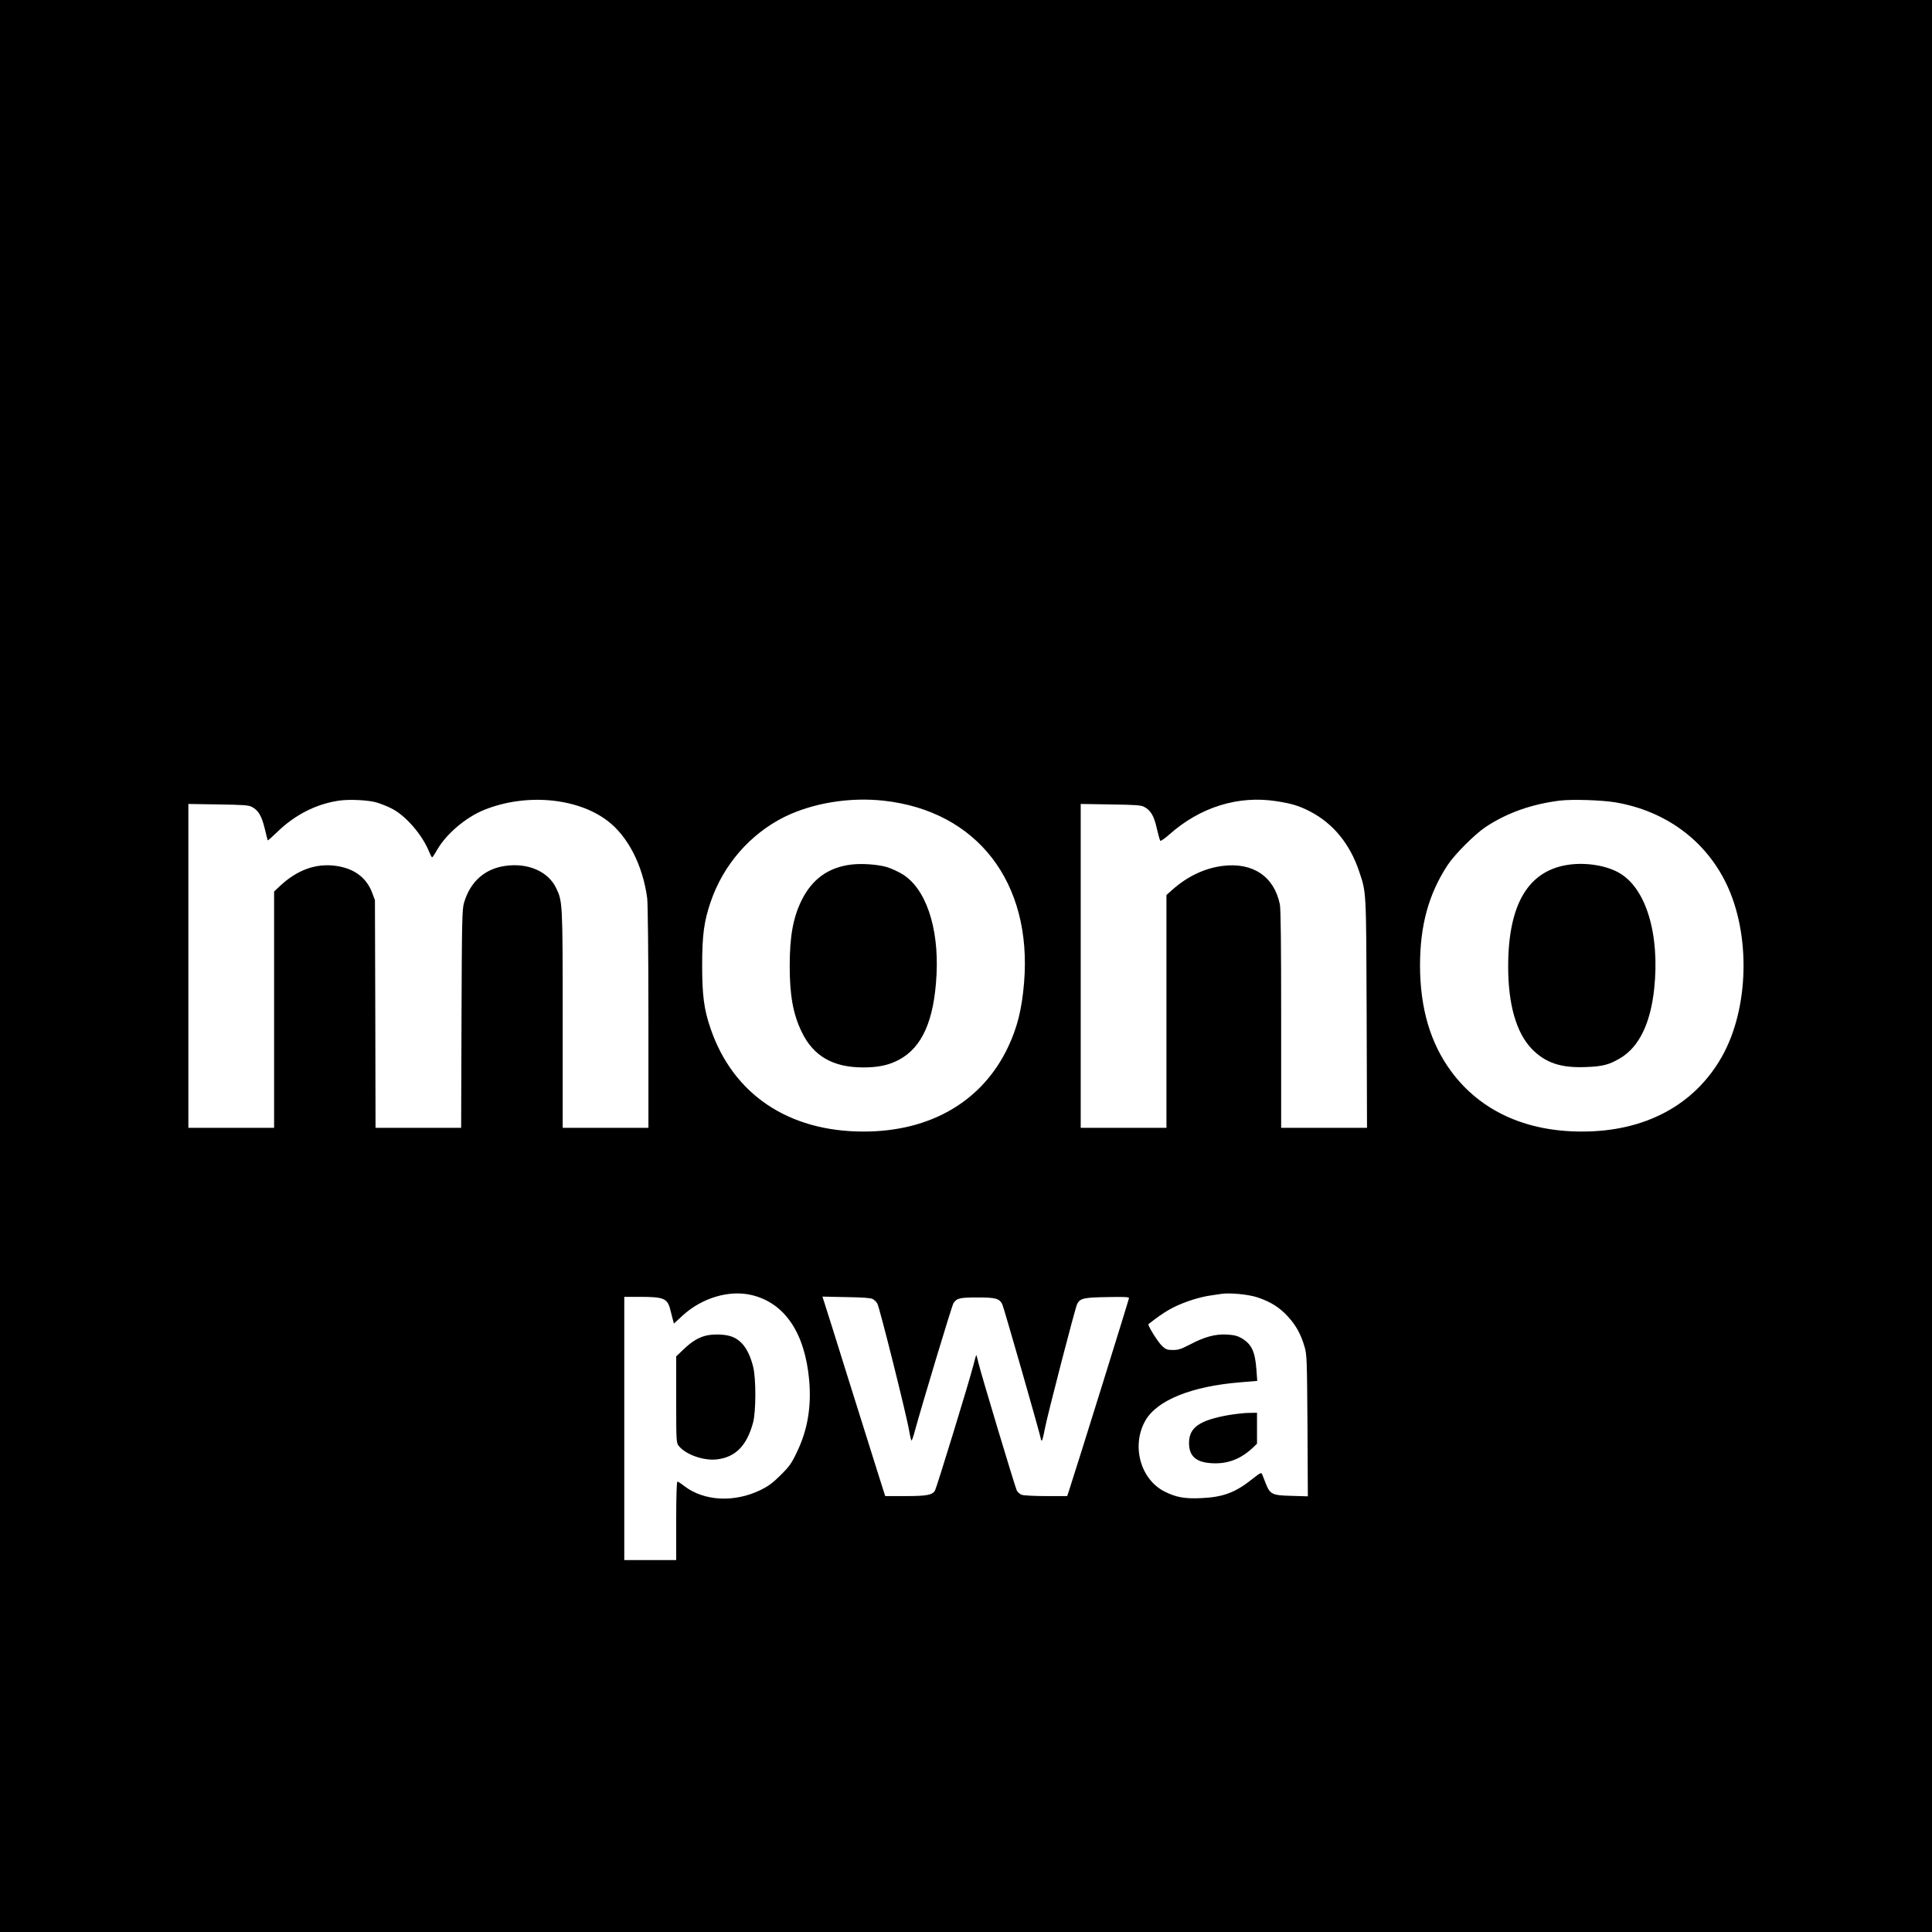
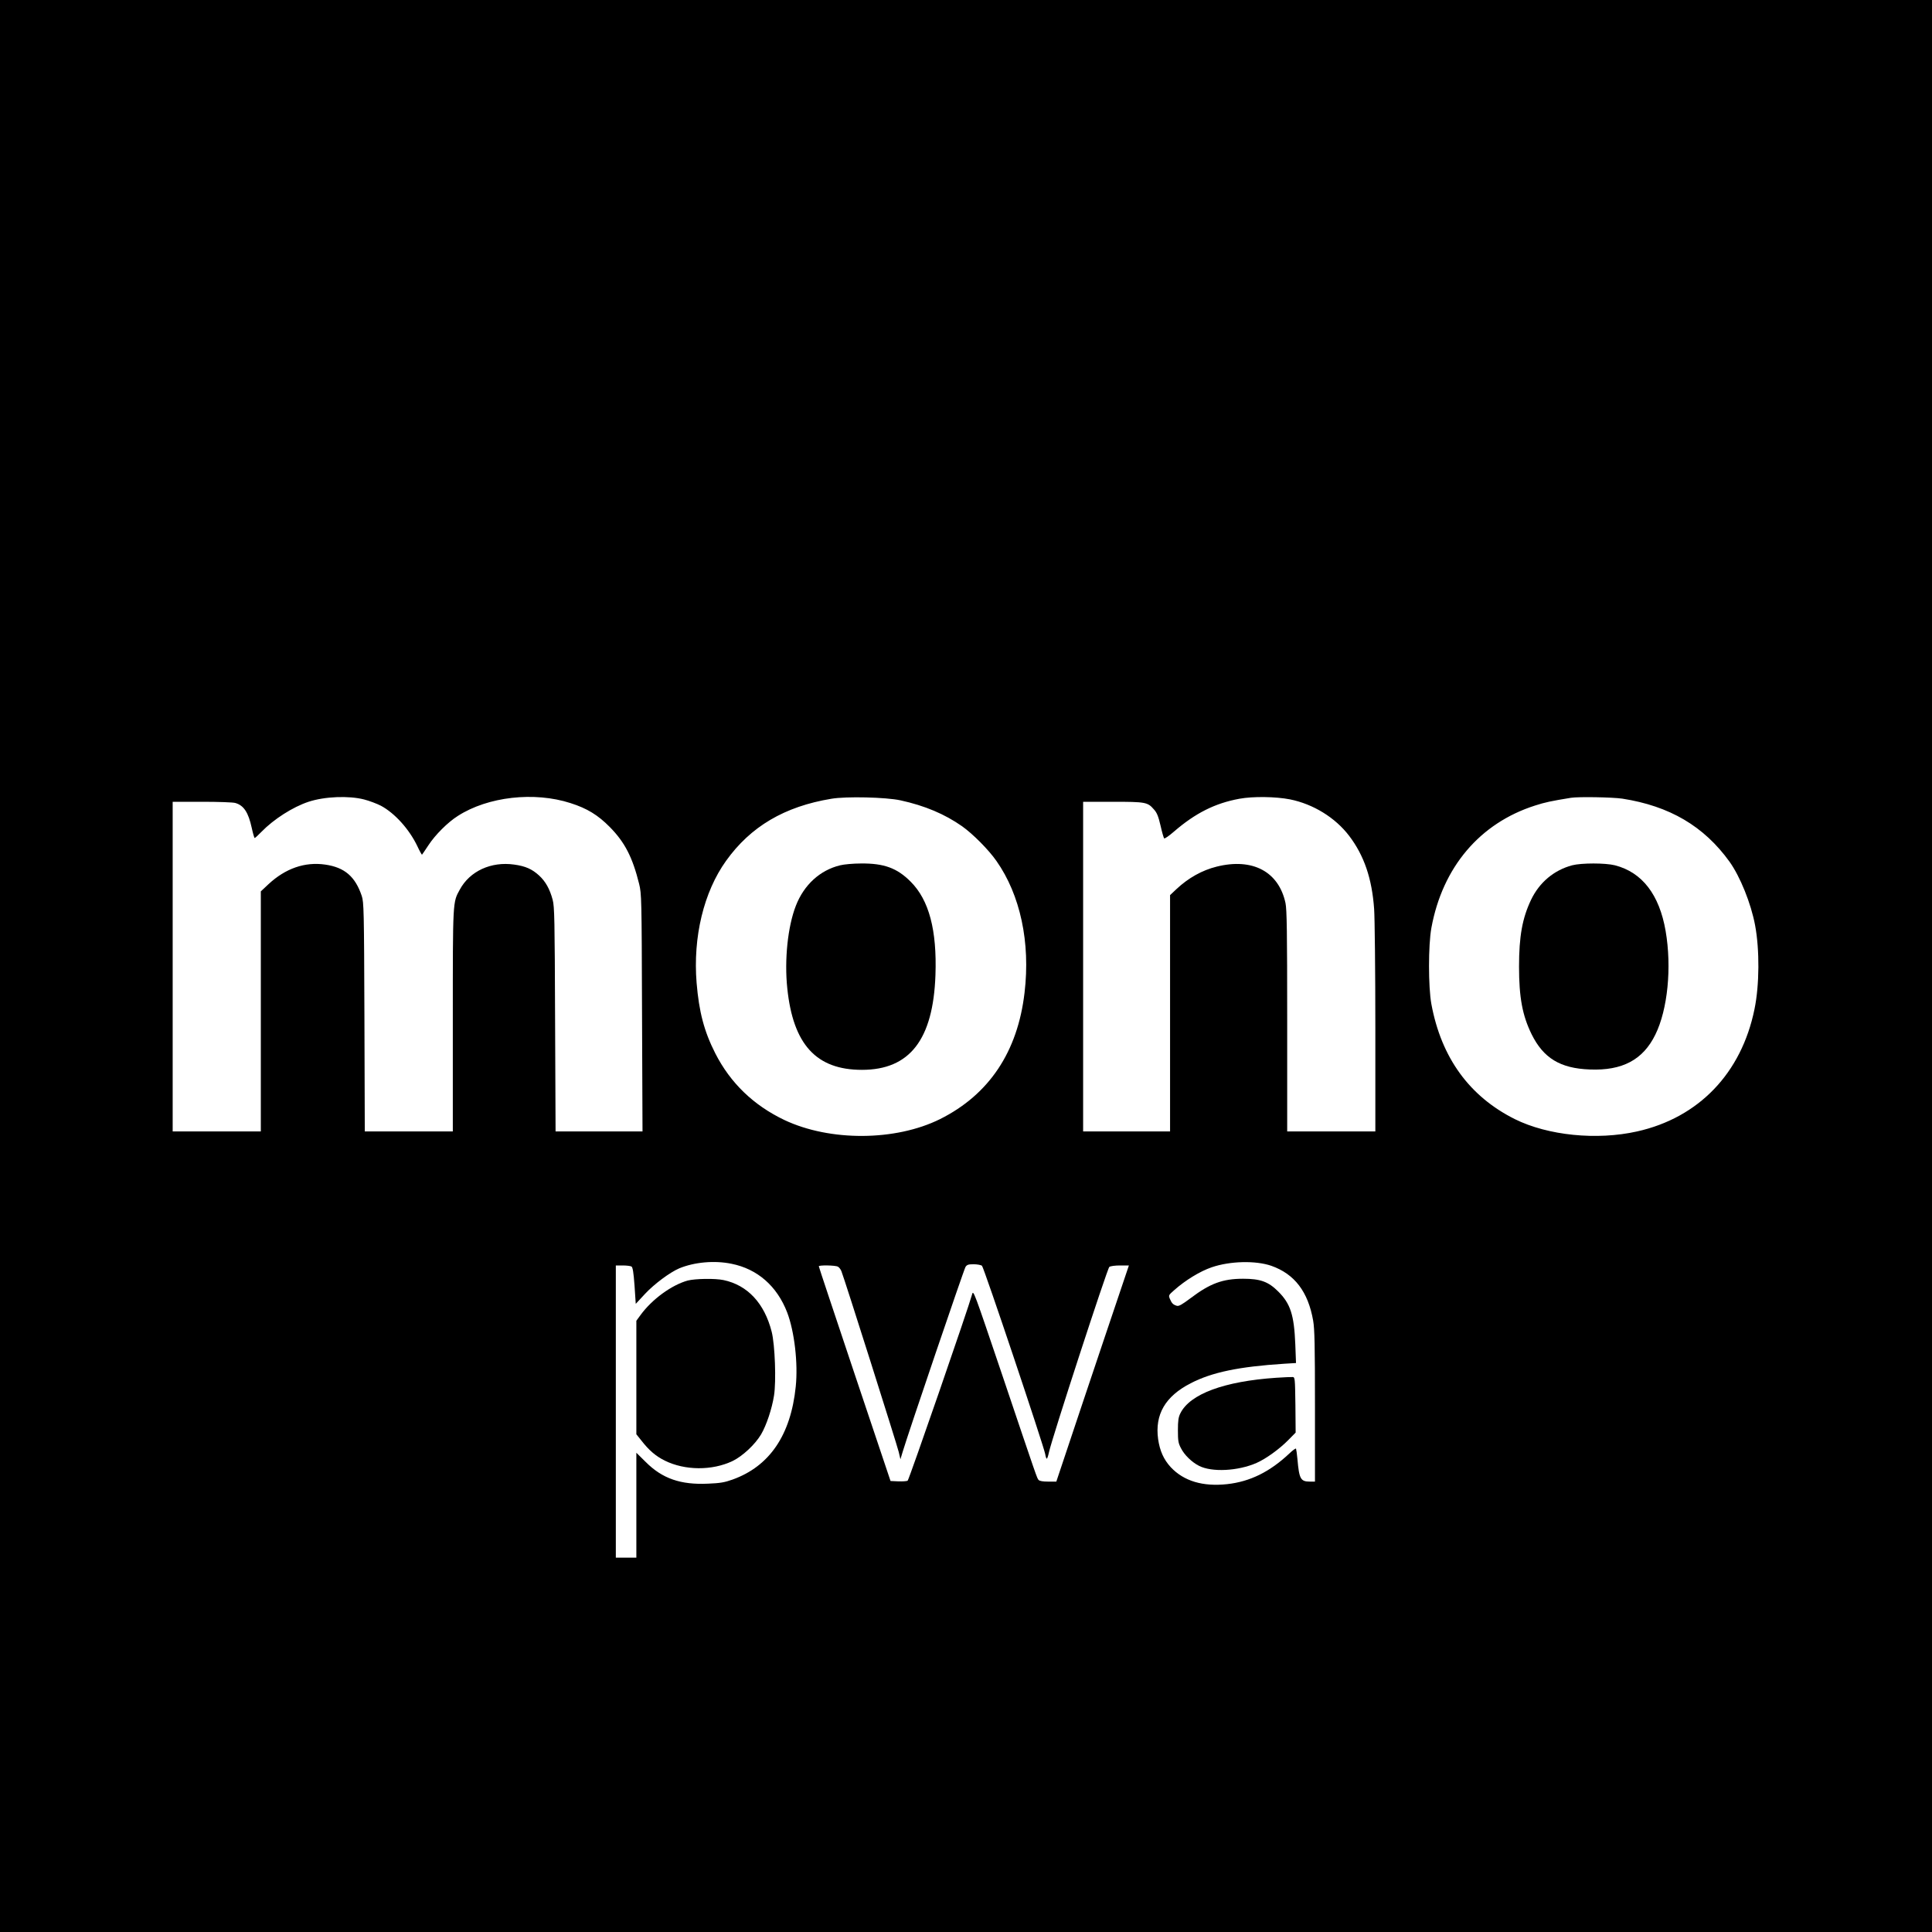
<svg xmlns="http://www.w3.org/2000/svg" version="1.0" width="1600pt" height="1600pt" viewBox="0 0 1600 1600" preserveAspectRatio="xMidYMid meet">
  <g transform="translate(0,1600) scale(0.1,-0.1)" fill="#000000" stroke="none">
-     <path d="M0 8000 l0 -8000 8000 0 8000 0 0 8000 0 8000 -8000 0 -8000 0 0 -8000z m3120 1354 c30 -9 84 -30 120 -48 117 -57 259 -220 315 -363 10 -24 20 -43 24 -43 3 0 22 28 41 62 76 132 237 269 390 331 342 138 766 102 1019 -89 171 -128 295 -371 331 -644 5 -44 10 -458 10 -987 l0 -913 -355 0 -355 0 0 898 c0 973 -1 977 -55 1089 -67 137 -233 209 -421 182 -170 -24 -290 -131 -341 -305 -16 -54 -18 -139 -21 -961 l-3 -903 -354 0 -355 0 -2 943 -3 942 -23 62 c-48 127 -152 203 -305 223 -164 21 -317 -35 -459 -168 l-48 -45 0 -978 0 -979 -355 0 -355 0 0 1341 0 1341 248 -4 c211 -3 252 -6 279 -21 53 -28 80 -75 105 -177 12 -52 24 -97 25 -99 2 -3 36 27 76 66 148 145 327 236 518 263 86 12 242 4 309 -16z m4198 15 c774 -85 1231 -677 1163 -1506 -18 -218 -55 -369 -131 -531 -212 -451 -643 -704 -1200 -703 -622 0 -1081 310 -1266 855 -54 157 -69 273 -69 521 0 250 15 364 70 525 105 308 327 563 612 705 235 115 539 165 821 134z m3252 -4 c124 -19 189 -38 281 -86 190 -99 328 -268 404 -493 61 -182 59 -145 63 -1178 l3 -948 -356 0 -355 0 0 900 c0 618 -3 916 -11 952 -48 230 -224 348 -473 317 -149 -19 -289 -85 -413 -194 l-53 -47 0 -964 0 -964 -355 0 -355 0 0 1341 0 1341 248 -4 c211 -3 252 -6 279 -21 53 -28 80 -74 103 -177 12 -52 25 -98 29 -103 4 -4 39 20 77 54 254 225 568 323 884 274z m2810 -10 c412 -71 741 -312 915 -670 205 -422 190 -1037 -35 -1436 -227 -401 -637 -621 -1160 -620 -467 0 -840 172 -1081 497 -173 234 -258 523 -259 876 0 334 71 593 228 833 59 90 227 258 318 318 178 117 380 188 614 217 103 12 345 4 460 -15z m-7151 -4081 c271 -67 436 -312 472 -701 20 -223 -13 -418 -103 -602 -42 -89 -62 -117 -132 -186 -64 -64 -100 -91 -166 -124 -217 -106 -468 -94 -633 32 -26 21 -52 37 -57 37 -6 0 -10 -117 -10 -325 l0 -325 -215 0 -215 0 0 1090 0 1090 133 0 c192 0 224 -13 247 -102 6 -21 15 -56 20 -78 l11 -41 72 66 c161 148 389 215 576 169z m4187 -19 c107 -36 182 -83 251 -159 66 -72 107 -147 137 -250 19 -67 20 -101 24 -655 l3 -583 -135 4 c-162 4 -178 12 -214 104 -13 32 -26 67 -30 76 -6 15 -17 10 -76 -37 -145 -116 -246 -154 -431 -162 -133 -6 -206 7 -299 54 -203 101 -279 384 -159 591 98 167 381 281 781 314 l144 12 -7 95 c-11 148 -40 210 -122 258 -36 21 -62 27 -123 31 -96 5 -185 -19 -308 -84 -69 -36 -93 -44 -138 -44 -47 0 -59 4 -91 34 -33 30 -121 172 -112 180 135 106 203 145 332 191 50 18 126 38 167 44 41 6 86 13 100 15 68 12 230 -3 306 -29z m-3188 -13 c12 -7 29 -23 37 -36 18 -27 246 -940 265 -1059 7 -43 16 -77 19 -77 3 0 16 35 27 78 59 216 307 1040 320 1059 27 42 51 48 199 48 150 0 180 -8 205 -55 12 -23 320 -1098 320 -1117 0 -7 3 -13 8 -13 4 0 15 44 25 98 20 107 252 1005 268 1034 25 46 53 53 246 56 135 3 183 1 183 -8 0 -9 -417 -1349 -496 -1592 l-16 -48 -172 0 c-95 0 -187 5 -203 10 -17 6 -36 23 -43 38 -17 38 -298 972 -317 1055 -8 37 -17 67 -18 65 -2 -2 -13 -41 -25 -88 -31 -124 -300 -1000 -316 -1032 -20 -39 -66 -48 -251 -48 l-162 0 -55 173 c-30 94 -138 440 -241 767 -102 327 -194 621 -205 653 l-19 59 197 -4 c136 -2 204 -7 220 -16z" />
-     <path d="M7050 8840 c-190 -23 -324 -120 -411 -295 -71 -144 -99 -299 -99 -545 0 -244 28 -398 99 -545 96 -201 259 -295 510 -295 126 0 212 19 295 63 194 103 293 328 312 707 20 395 -92 718 -287 833 -35 21 -91 46 -124 56 -73 22 -207 32 -295 21z" />
-     <path d="M13000 8840 c-341 -44 -510 -324 -510 -845 0 -316 68 -551 198 -684 111 -113 239 -156 442 -148 143 5 197 19 290 75 154 92 248 286 279 570 49 456 -68 840 -293 965 -105 59 -265 85 -406 67z" />
-     <path d="M5847 4939 c-62 -15 -118 -49 -184 -112 l-63 -60 0 -357 c0 -342 1 -358 20 -383 57 -73 207 -126 317 -113 154 18 248 113 300 306 24 91 25 366 0 462 -36 143 -98 226 -190 253 -55 16 -140 18 -200 4z" />
-     <path d="M10175 4281 c-242 -43 -328 -103 -328 -231 0 -111 59 -162 195 -168 127 -6 234 35 336 131 l32 31 0 128 0 128 -67 -1 c-38 0 -113 -9 -168 -18z" />
+     <path d="M0 8000 l0 -8000 8000 0 8000 0 0 8000 0 8000 -8000 0 -8000 0 0 -8000z m3016 1379 c43 -11 106 -35 139 -52 115 -62 234 -194 301 -334 19 -41 37 -73 39 -71 2 2 26 37 53 78 56 86 161 191 244 243 249 160 633 203 933 106 138 -44 227 -99 325 -198 125 -127 188 -250 243 -471 20 -83 21 -110 24 -1067 l4 -983 -360 0 -360 0 -4 928 c-3 829 -5 934 -20 990 -24 90 -59 152 -112 201 -59 54 -113 78 -207 91 -191 27 -367 -54 -450 -207 -59 -108 -58 -83 -58 -1085 l0 -918 -365 0 -364 0 -3 948 c-3 887 -5 950 -22 1002 -54 161 -142 237 -304 260 -168 24 -328 -32 -468 -162 l-64 -60 0 -994 0 -994 -365 0 -365 0 0 1365 0 1365 243 0 c133 0 257 -4 276 -10 70 -20 108 -78 136 -207 10 -46 21 -83 24 -83 4 0 29 23 56 51 102 105 260 206 390 249 133 44 334 52 461 19z m4441 -7 c202 -44 367 -114 511 -215 90 -64 219 -194 284 -287 198 -282 282 -675 233 -1090 -57 -491 -294 -845 -700 -1048 -369 -183 -912 -186 -1290 -7 -255 122 -446 306 -571 551 -93 183 -135 344 -155 584 -31 380 59 753 244 1011 203 284 484 450 872 514 122 21 453 13 572 -13z m3226 8 c193 -39 375 -151 490 -302 124 -163 189 -353 207 -606 5 -70 10 -513 10 -984 l0 -858 -365 0 -365 0 0 913 c0 745 -3 924 -14 978 -56 261 -273 376 -570 302 -121 -30 -235 -94 -333 -186 l-53 -50 0 -978 0 -979 -360 0 -360 0 0 1365 0 1365 245 0 c273 0 289 -3 341 -63 25 -27 37 -57 55 -134 12 -54 26 -102 30 -106 3 -5 40 20 80 55 178 154 341 236 543 273 113 21 301 18 419 -5z m2752 6 c392 -61 676 -228 888 -522 88 -123 178 -345 212 -527 38 -203 36 -496 -5 -694 -108 -531 -462 -899 -972 -1013 -334 -75 -739 -34 -1013 102 -376 188 -609 509 -691 953 -26 141 -26 488 0 630 92 503 401 868 859 1014 84 27 131 37 297 64 62 10 343 5 425 -7z m-7377 -3852 c215 -43 377 -185 461 -403 60 -157 91 -421 71 -614 -41 -402 -217 -660 -523 -770 -67 -24 -104 -30 -202 -34 -228 -11 -380 42 -517 179 l-78 77 0 -435 0 -434 -85 0 -85 0 0 1210 0 1210 58 0 c31 0 64 -4 72 -9 10 -7 17 -48 25 -159 l10 -150 78 84 c77 82 205 177 282 210 126 52 292 67 433 38z m4471 -17 c192 -68 304 -214 346 -454 12 -70 15 -202 15 -709 l0 -624 -43 0 c-76 0 -88 23 -102 185 -4 44 -10 84 -12 88 -3 4 -28 -14 -56 -41 -161 -151 -324 -232 -514 -253 -201 -22 -359 25 -467 140 -59 64 -91 136 -105 233 -28 204 59 354 269 462 177 92 402 138 774 162 l99 6 -6 157 c-10 242 -40 335 -142 436 -81 81 -148 105 -290 105 -169 0 -274 -39 -434 -160 -72 -54 -98 -69 -115 -64 -31 9 -42 21 -57 56 -13 31 -12 32 37 75 90 80 212 155 309 188 152 52 364 57 494 12z m-2397 1 c16 -13 510 -1487 524 -1560 3 -21 9 -38 13 -38 4 0 12 24 18 53 23 110 483 1522 500 1535 10 7 47 12 90 12 l72 0 -208 -617 c-114 -340 -250 -743 -300 -895 l-93 -278 -68 0 c-45 0 -71 5 -79 14 -14 17 -9 3 -301 869 -238 703 -239 708 -250 666 -29 -108 -522 -1534 -533 -1541 -7 -5 -41 -7 -77 -6 l-65 3 -297 885 c-163 487 -297 888 -297 893 -1 11 137 9 158 -3 10 -5 23 -22 29 -37 25 -62 462 -1442 475 -1498 l14 -60 18 60 c46 155 508 1513 521 1533 12 18 23 22 67 22 29 0 60 -6 69 -12z" />
+     <path d="M6958 8834 c-167 -40 -300 -162 -367 -335 -67 -171 -96 -448 -71 -684 48 -465 240 -675 618 -675 396 0 590 250 609 785 13 372 -53 621 -205 773 -112 113 -221 153 -412 151 -63 0 -141 -7 -172 -15z" />
+     <path d="M13020 8834 c-150 -40 -271 -141 -340 -285 -73 -153 -100 -303 -100 -554 0 -256 28 -405 104 -560 98 -198 237 -283 482 -292 269 -11 441 80 543 289 102 207 137 556 85 858 -52 301 -194 486 -420 544 -79 20 -277 20 -354 0z" />
+     <path d="M5695 5395 c-133 -37 -294 -154 -390 -285 l-35 -48 0 -470 0 -470 40 -50 c65 -84 121 -131 195 -168 168 -83 392 -84 561 -4 83 40 187 137 237 221 44 75 90 212 107 321 19 118 8 420 -19 528 -60 237 -200 387 -399 429 -71 15 -235 12 -297 -4z" />
+     <path d="M10570 4590 c-431 -29 -716 -134 -795 -295 -16 -32 -20 -61 -20 -140 0 -87 3 -106 25 -148 28 -56 90 -116 149 -146 106 -55 324 -44 478 24 77 34 188 114 261 188 l62 63 -2 229 c-3 222 -4 230 -23 231 -11 1 -72 -2 -135 -6z" />
  </g>
</svg>
